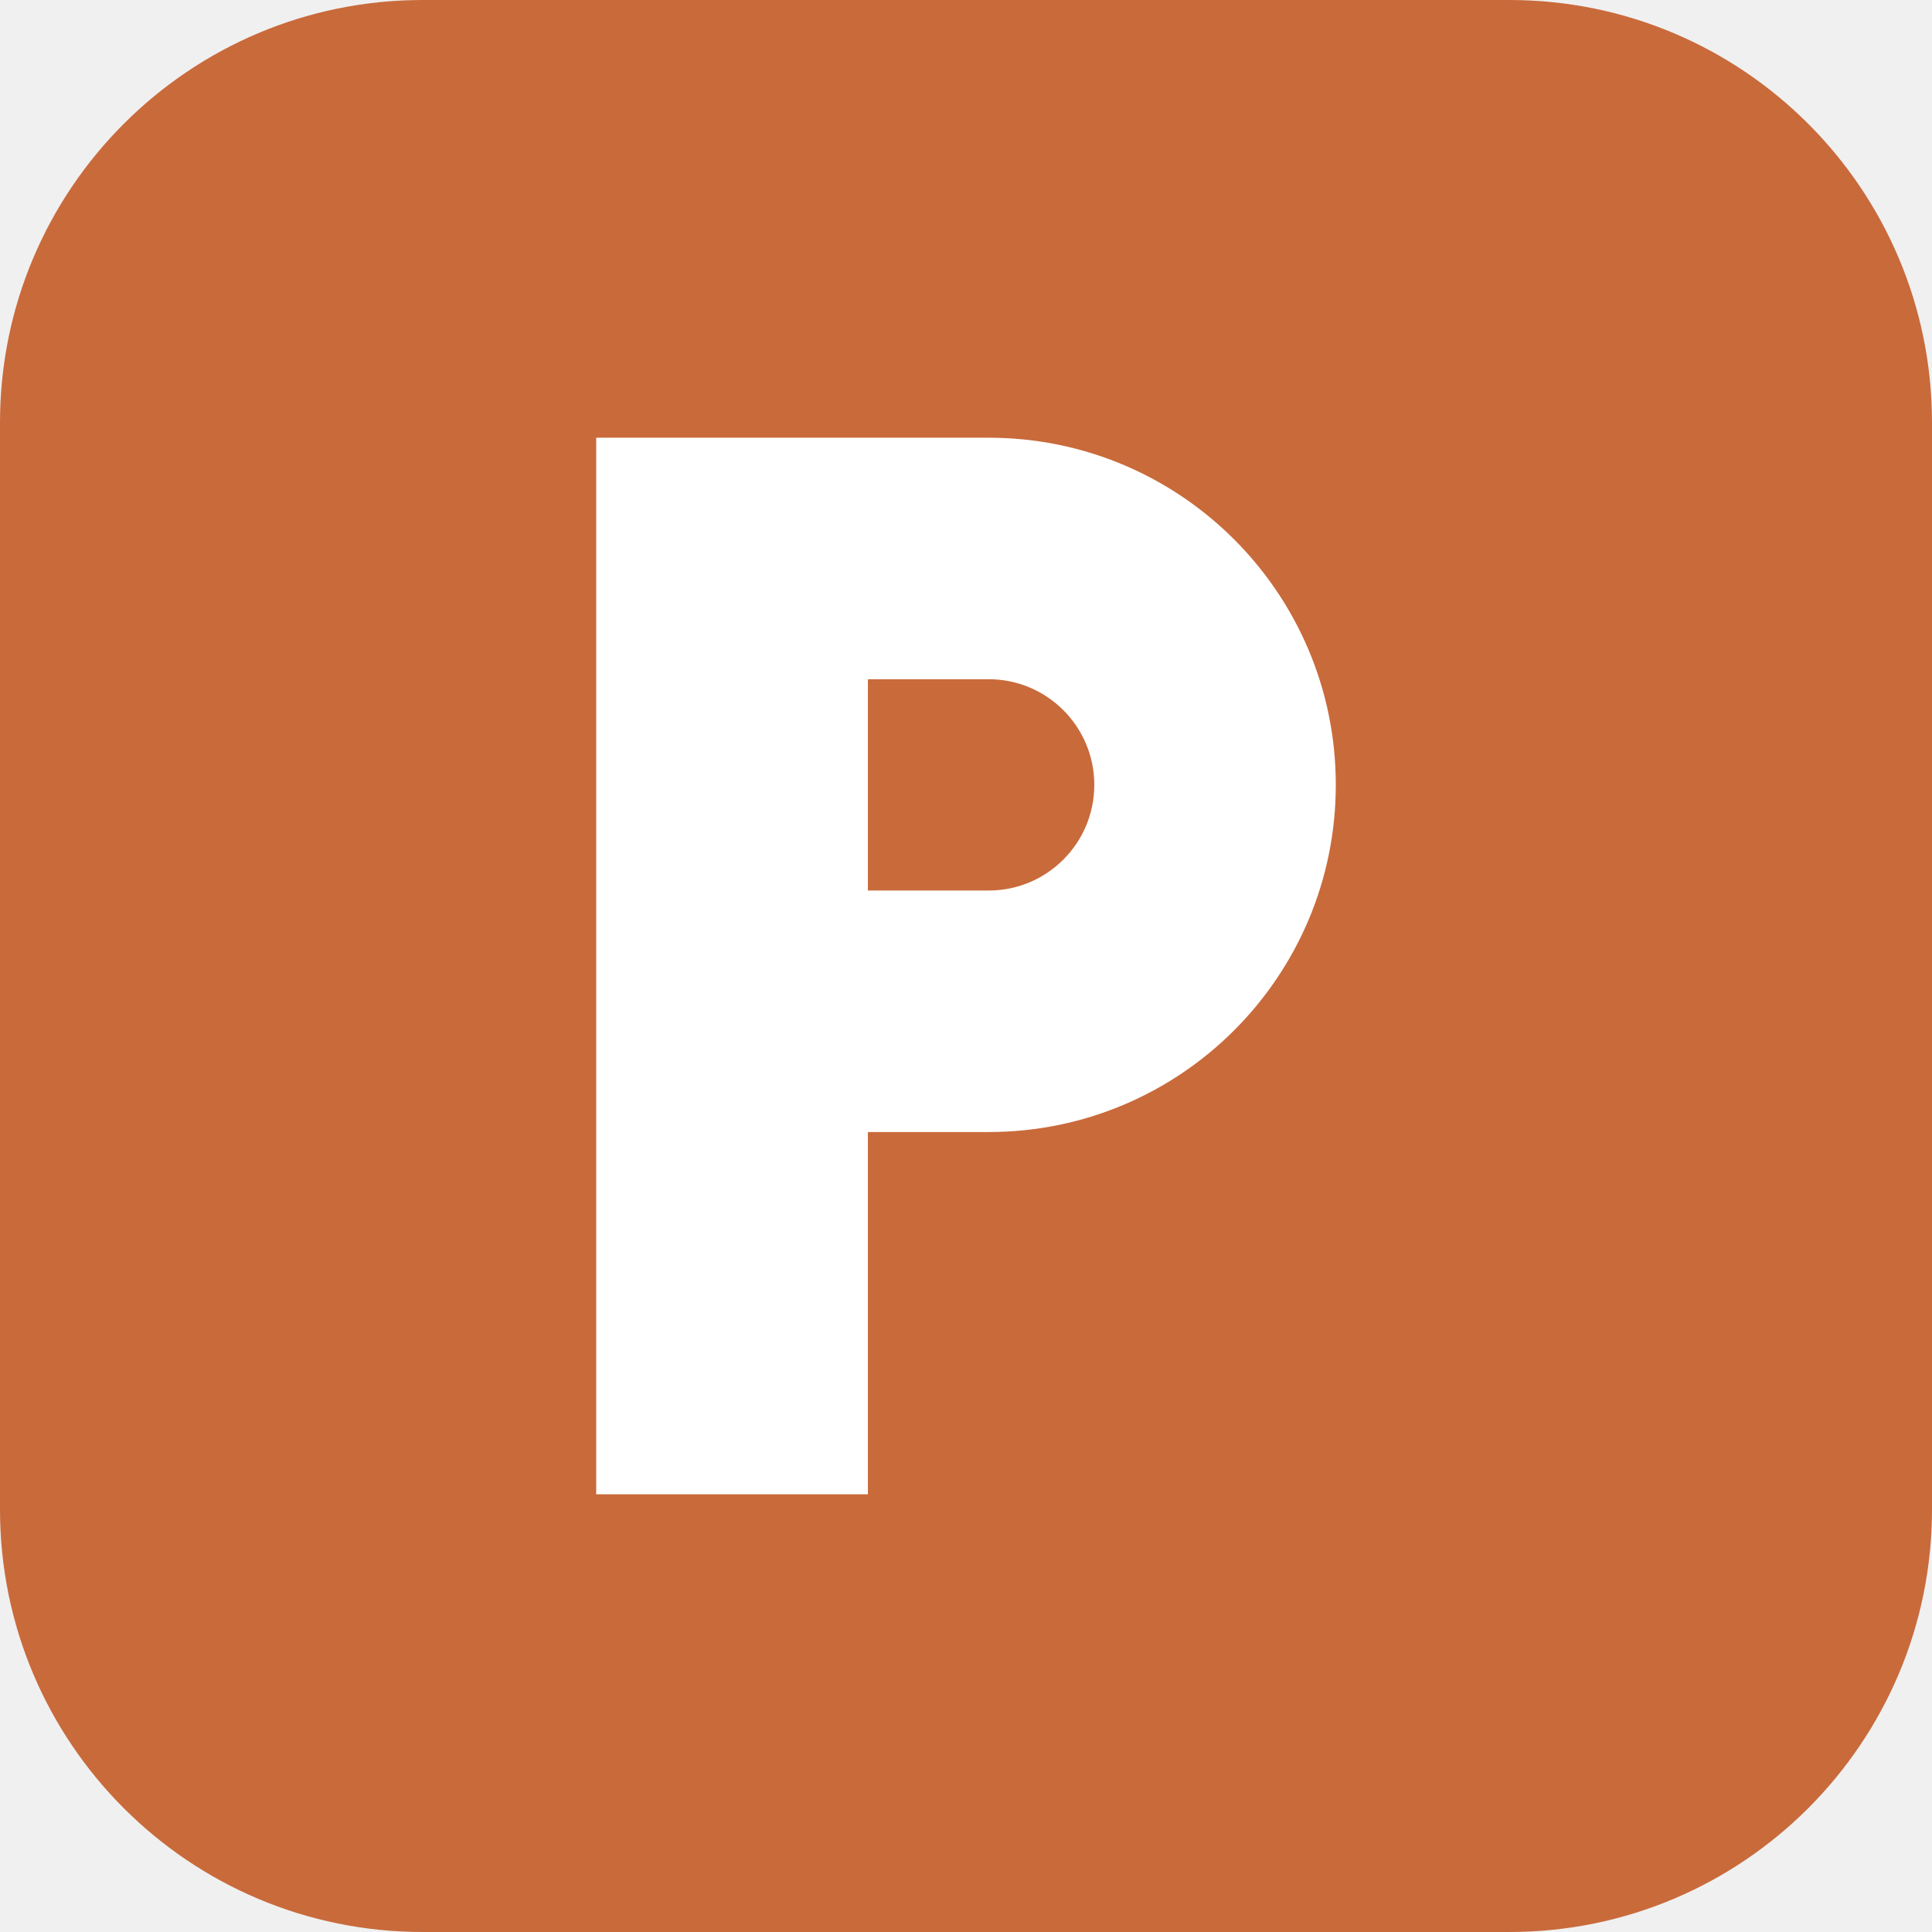
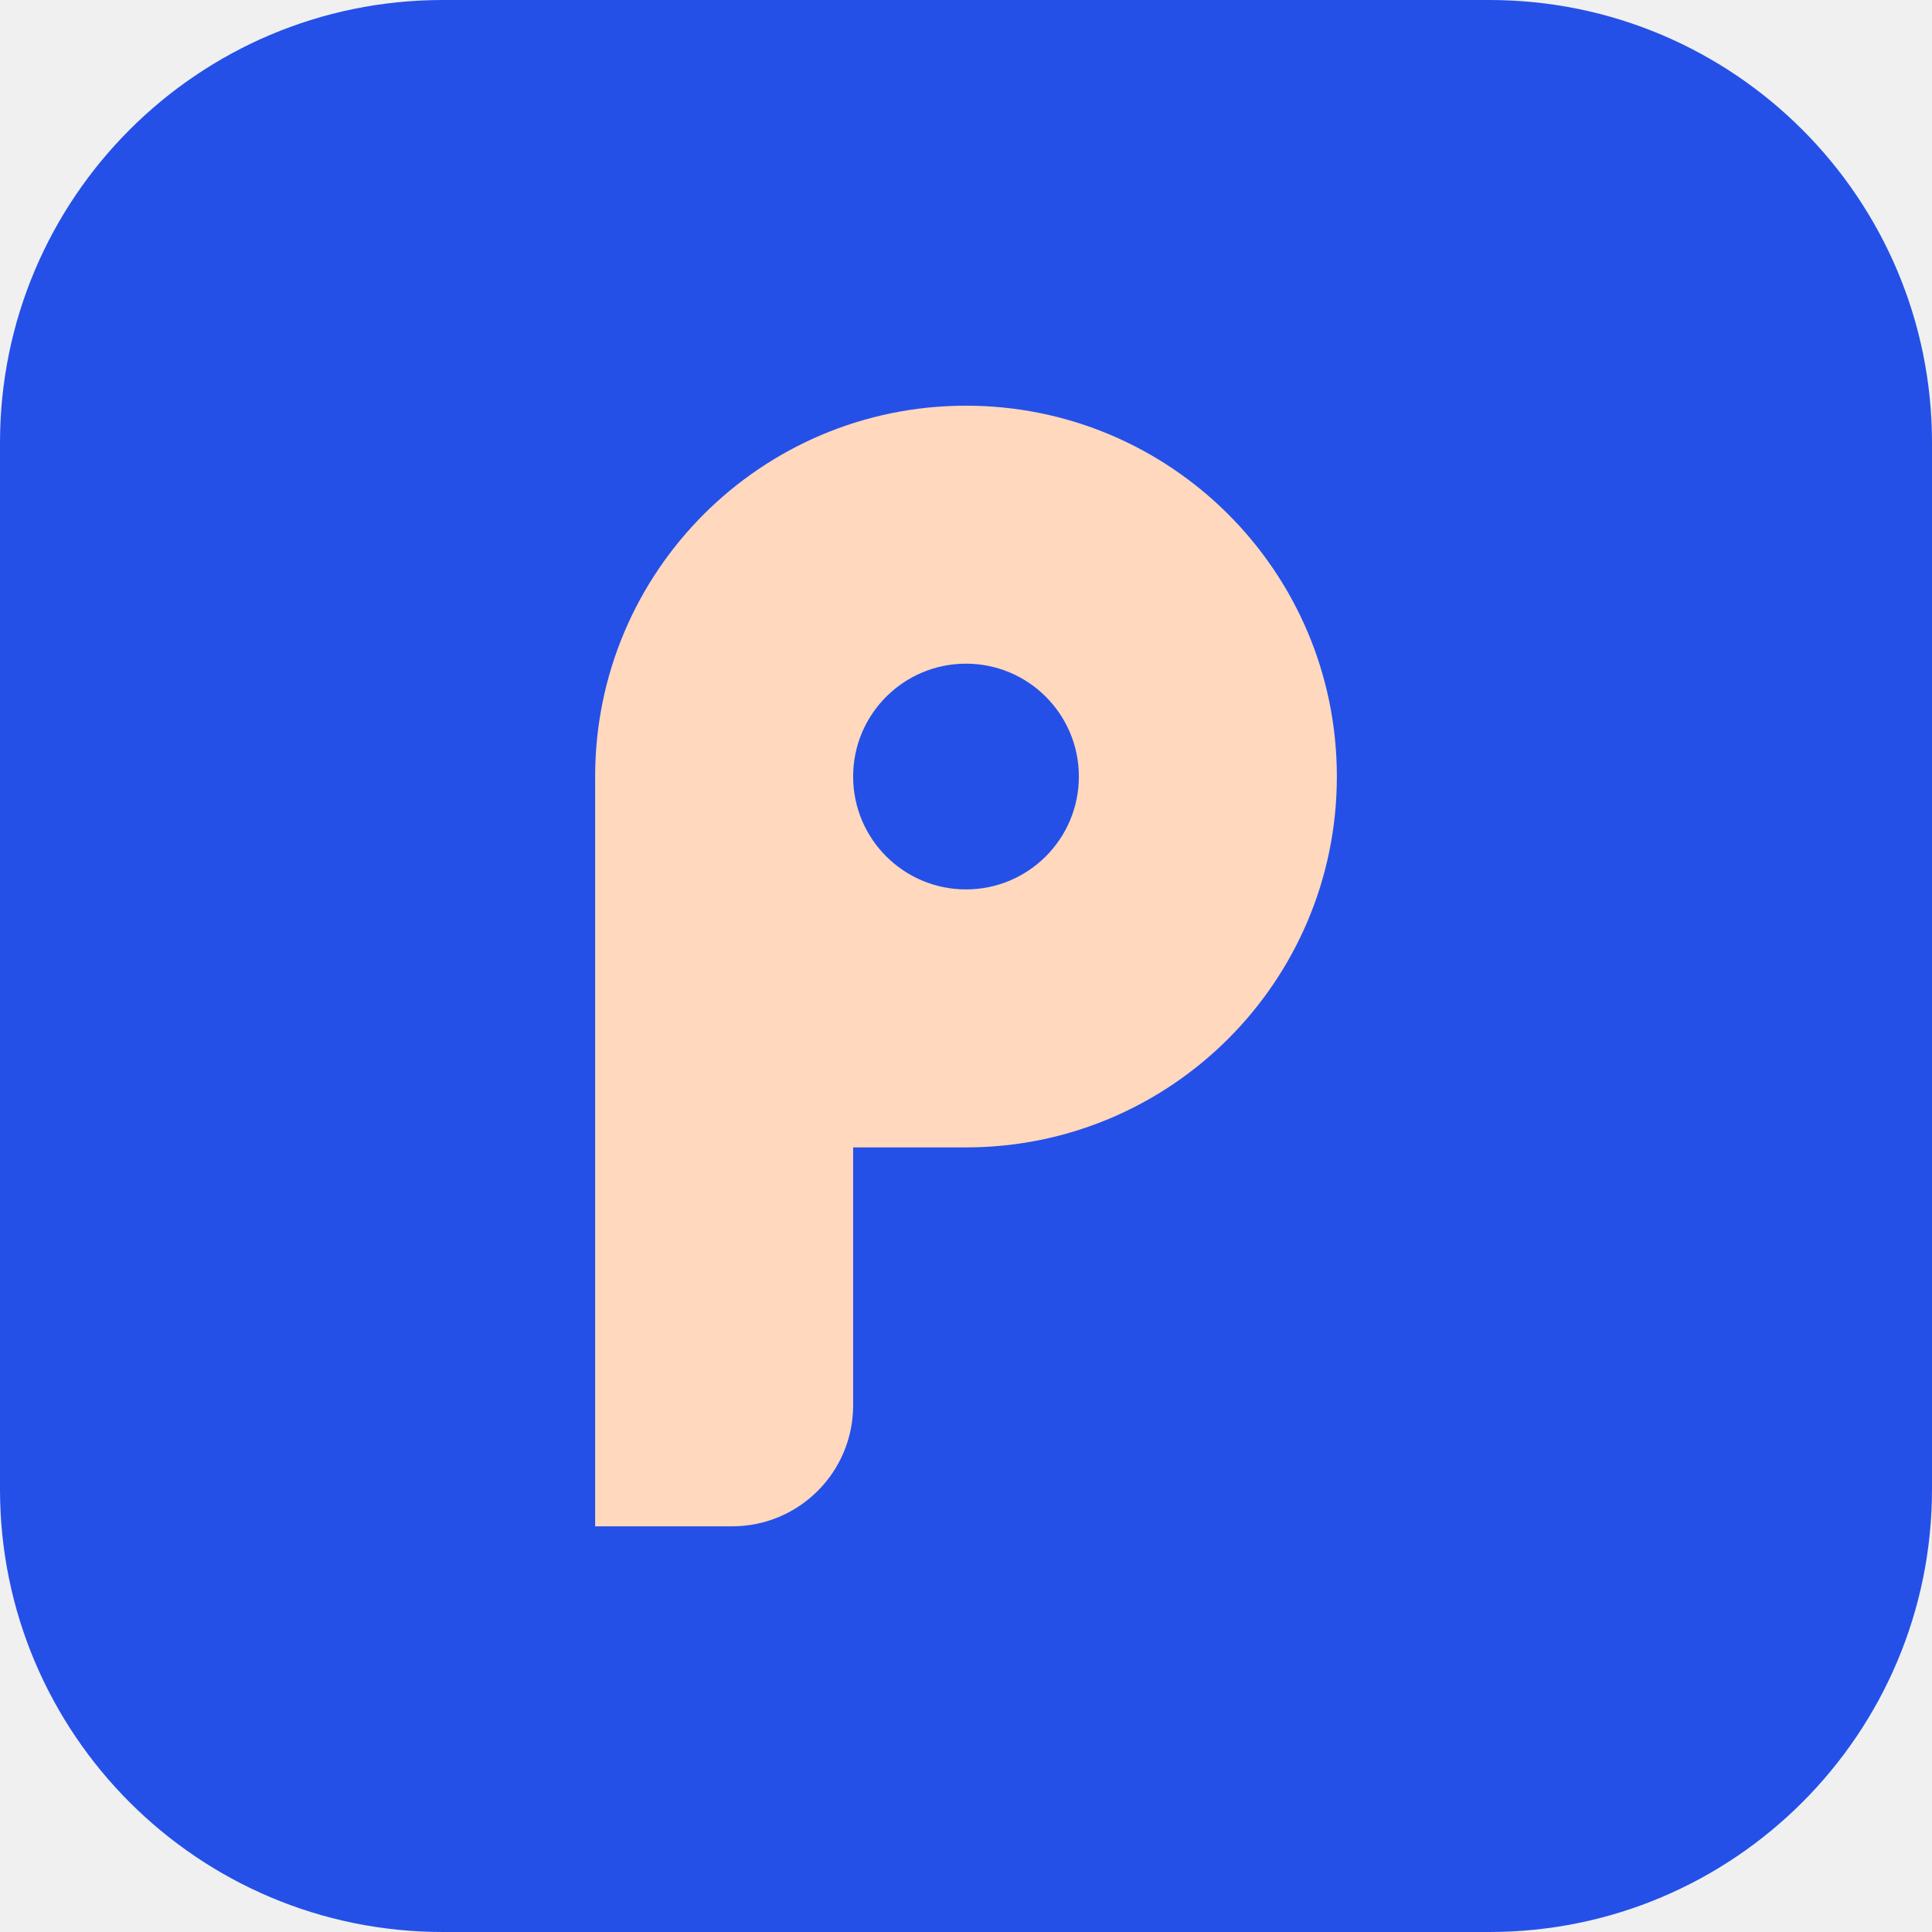
- <svg xmlns="http://www.w3.org/2000/svg" viewBox="0 0 512 512">
-   <rect width="512" height="512" rx="112" fill="#C96A3B" />
-   <path fill="#FFF" fill-rule="evenodd" d="M158 116H262A92 92 0 0 1 262 300H230V396H158ZM230 180V236H262A28 28 0 0 0 262 180Z" />
+ <svg xmlns="http://www.w3.org/2000/svg" viewBox="0 0 192 192" role="img">
+   <rect width="192" height="192" rx="44" fill="#2450E8" />
+   <g transform="translate(96 96) scale(0.8012) translate(-89 -86.5)">
+     <path fill="#FFD8BD" d="M43 156 L43 63 A46 46 0 0 1 135 63 A46 46 0 0 1 89 109 L75 109 L75 141 A15 15 0 0 1 60 156 Z" />
+     <circle cx="89" cy="63" r="14" fill="#2450E8" />
+   </g>
</svg>
